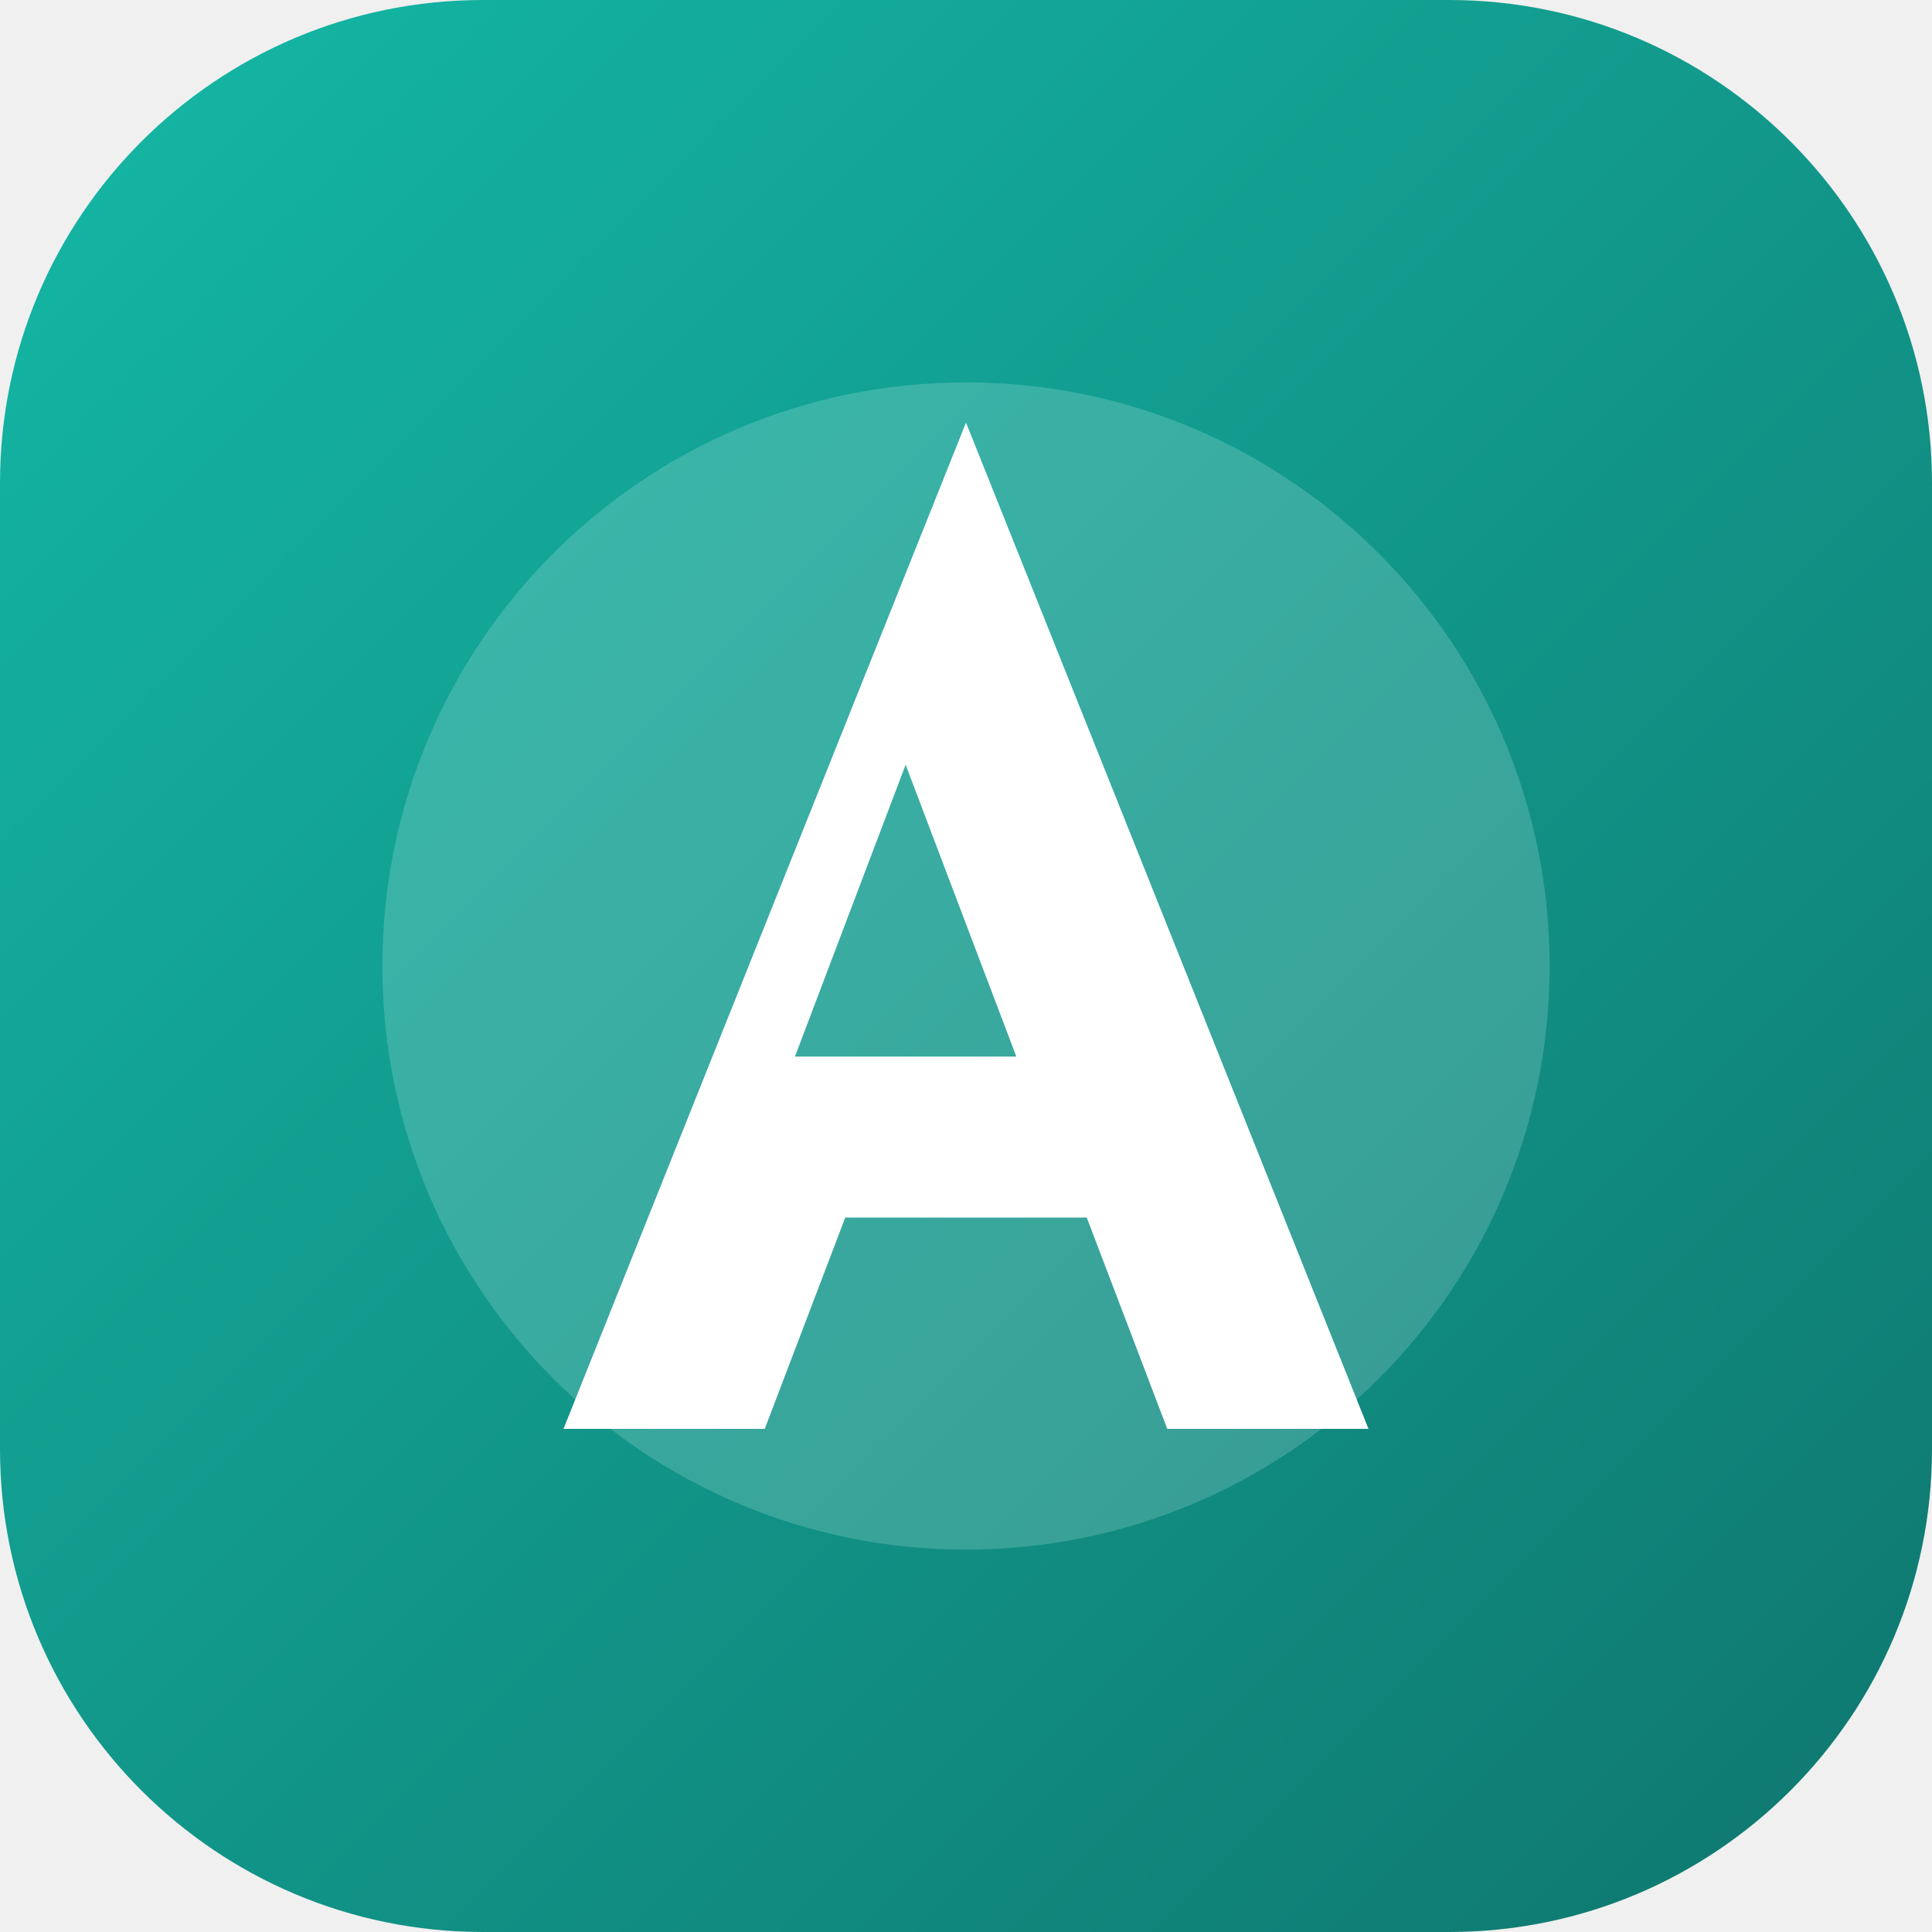
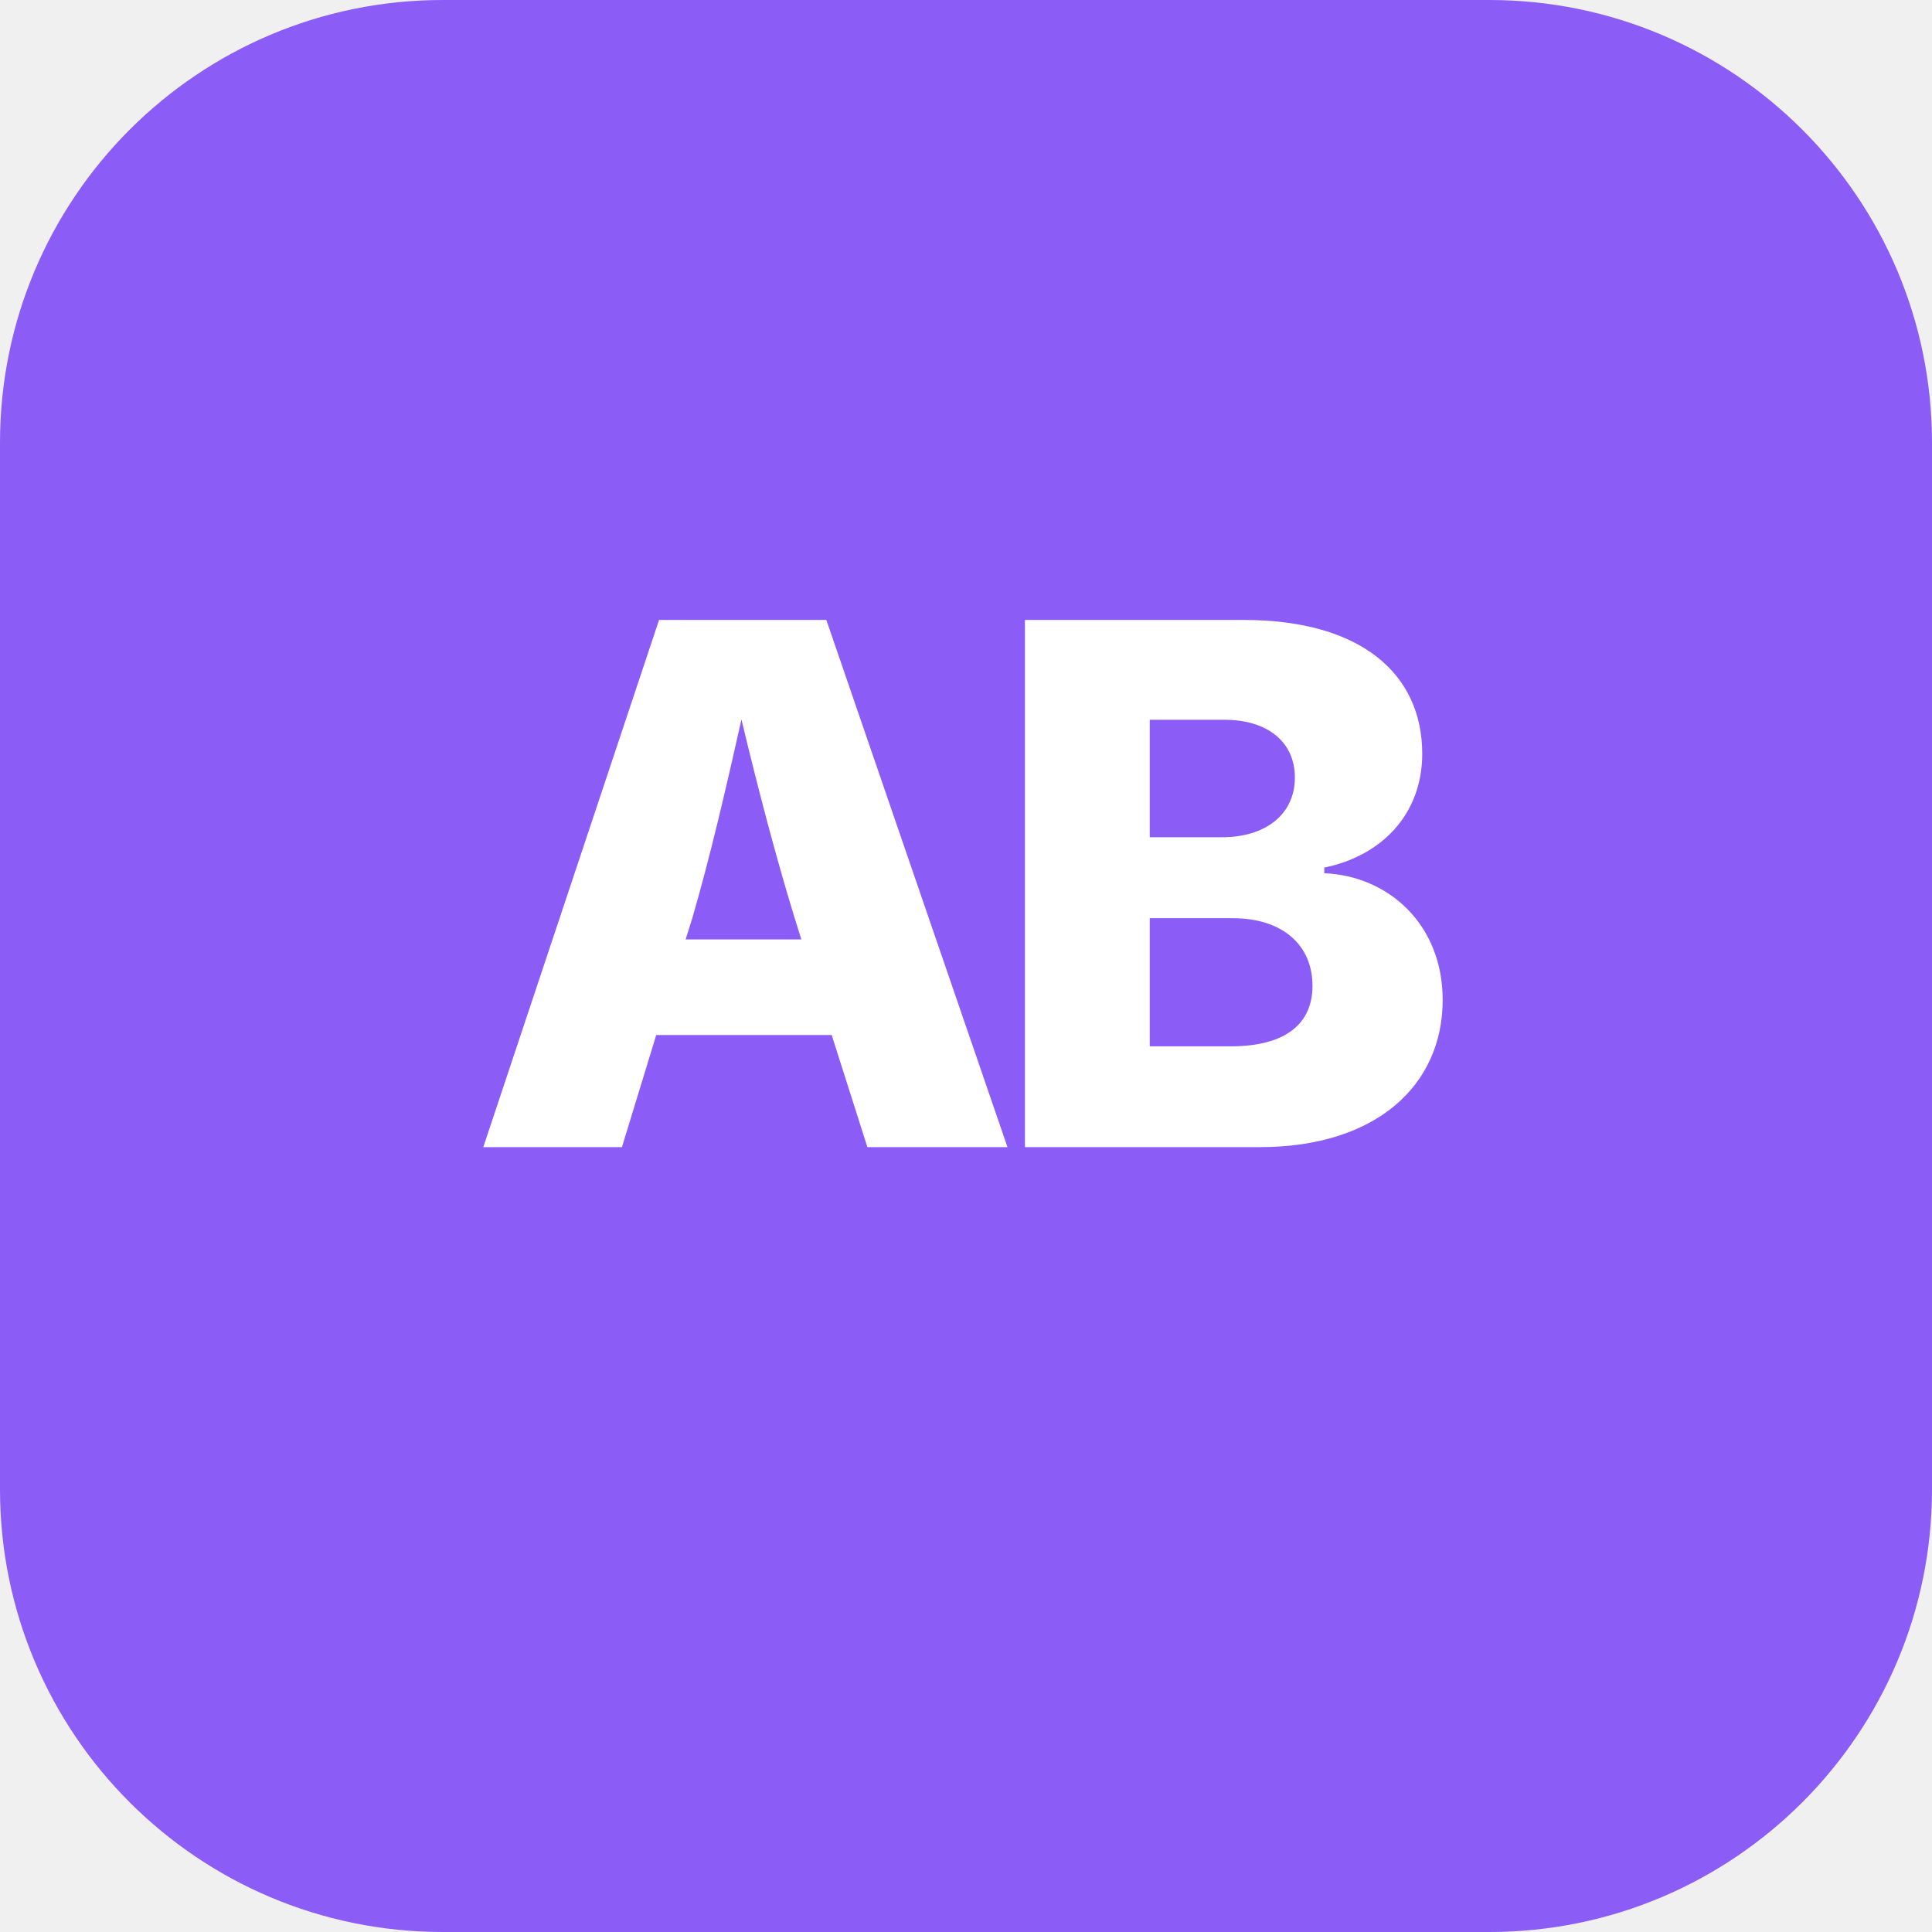
<svg xmlns="http://www.w3.org/2000/svg" viewBox="0 0 192 192" role="img" aria-labelledby="title desc">
-   <defs>
-     <linearGradient id="bg" x1="0%" x2="100%" y1="0%" y2="100%">
-       <stop offset="0%" stop-color="#14b8a6" />
-       <stop offset="100%" stop-color="#0f766e" />
-     </linearGradient>
-   </defs>
-   <rect width="192" height="192" rx="48" fill="url(#bg)" />
-   <circle cx="96" cy="96" r="58" fill="#ecfeff" opacity="0.18" />
-   <path d="M96 42 136 142H116l-8-21H84l-8 21H56L96 42Zm5 63-11-29-11 29h22Z" fill="#ffffff" />
+   <rect width="192" height="192" rx="44" fill="#8b5cf6" />
+   <text x="96" y="114" text-anchor="middle" fill="#ffffff" font-family="Inter, Manrope, Arial, sans-serif" font-size="72" font-weight="800" letter-spacing="-4">
+     AB
+   </text>
</svg>
